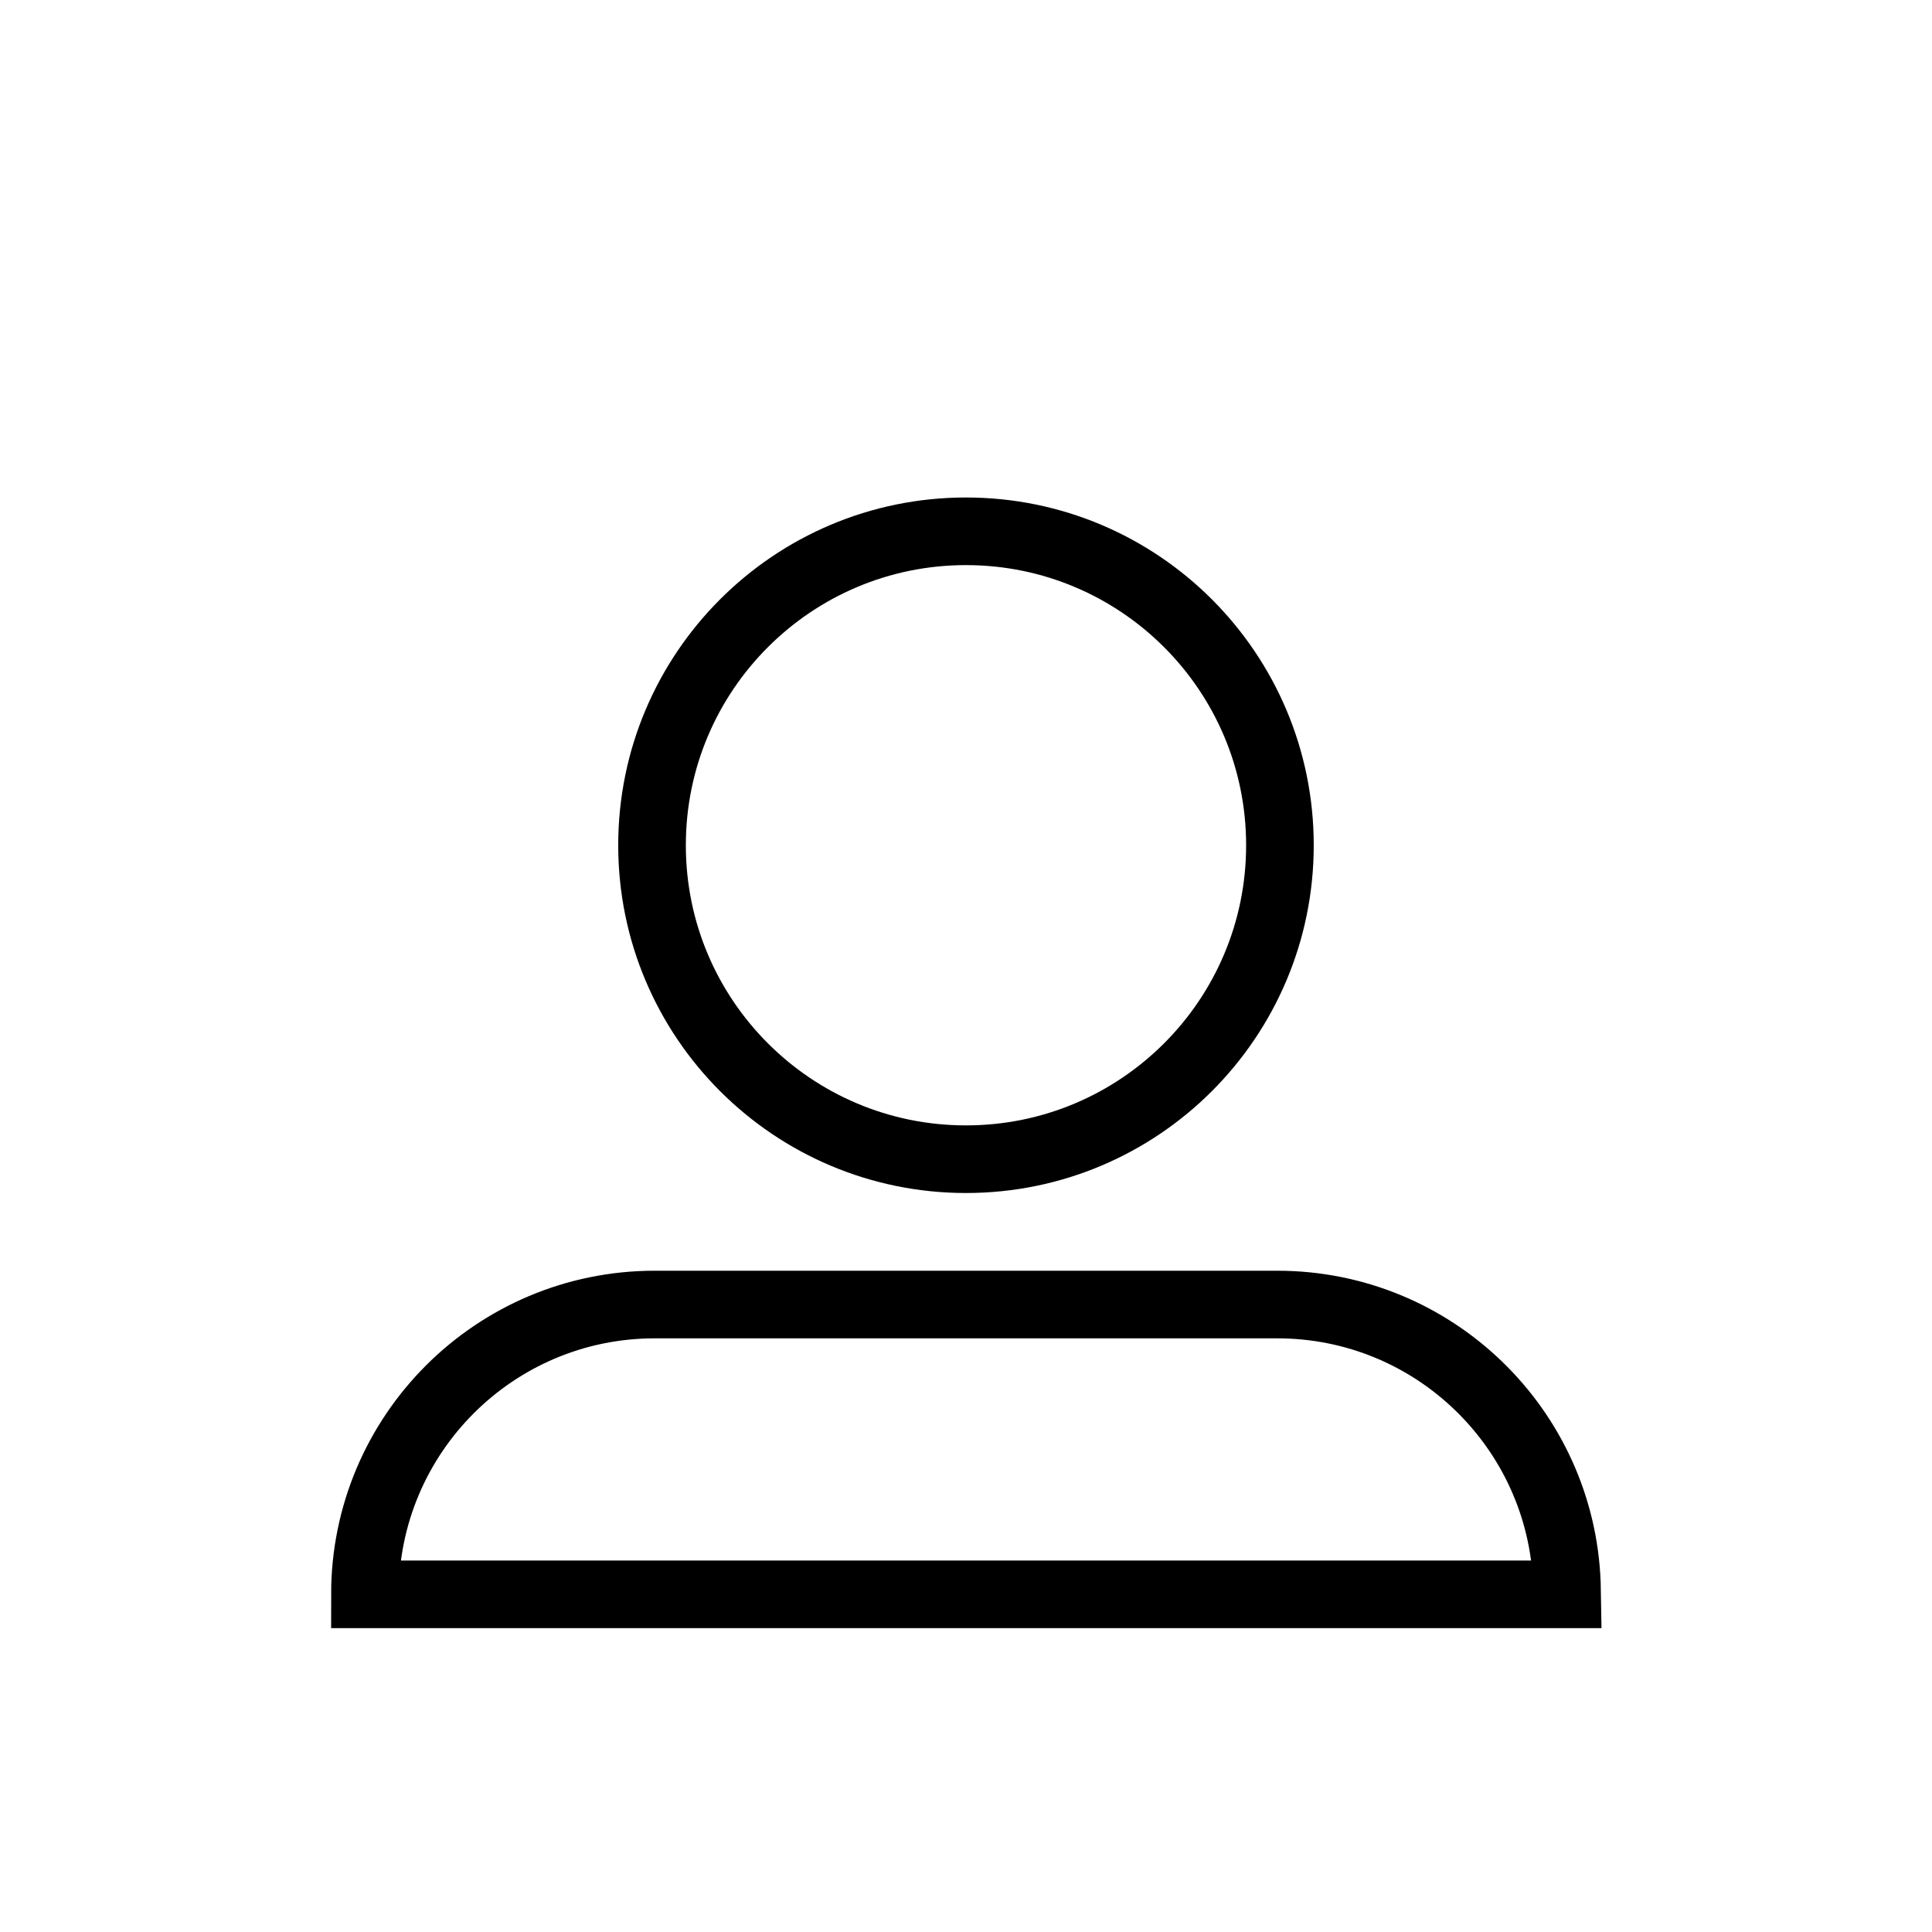
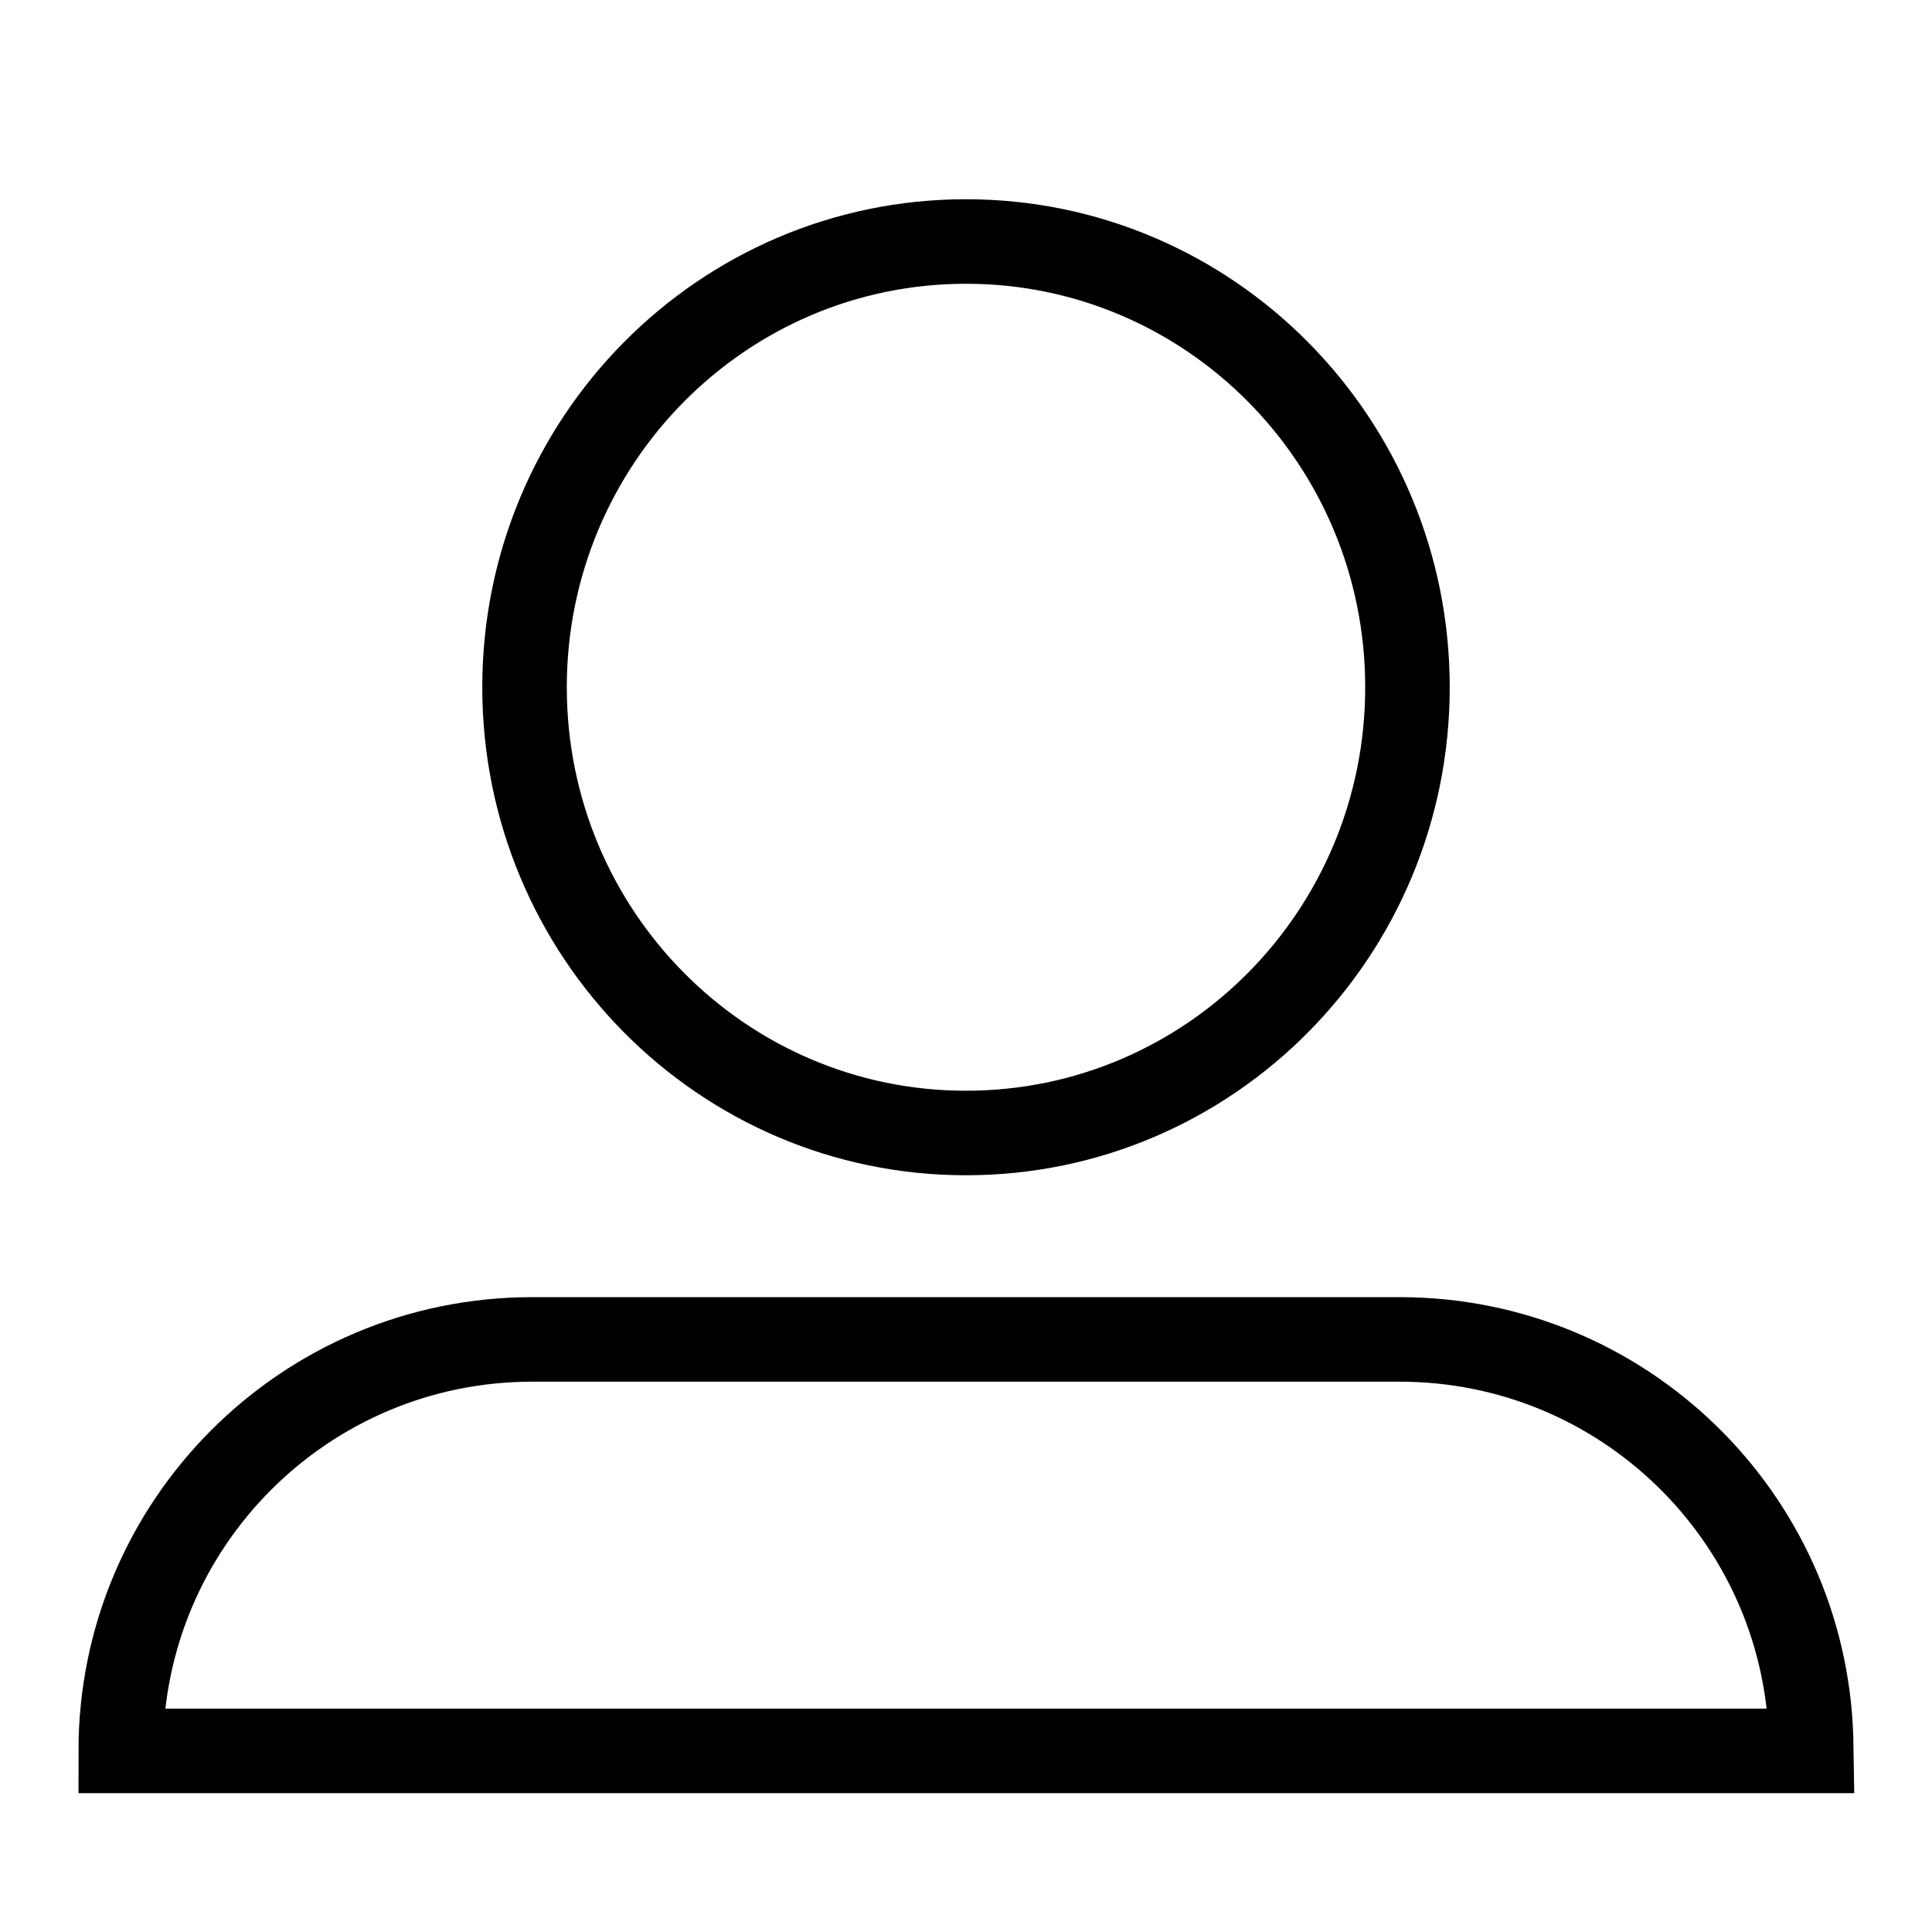
- <svg xmlns="http://www.w3.org/2000/svg" width="40px" height="40px" viewBox="0 0 40 40" version="1.1">
+ <svg xmlns="http://www.w3.org/2000/svg" width="32px" height="32px" viewBox="0 0 32 32" version="1.1">
  <g id="User" stroke="none" stroke-width="1" fill="none" fill-rule="evenodd">
-     <g id="user" transform="translate(7.555556, 11)" stroke="#000000" stroke-width="1.4">
-       <path d="M18.889,16.009 C22.127,16.009 24.766,18.575 24.885,21.784 L24.889,22.009 L2.84217094e-14,22.009 C2.80158972e-14,18.696 2.686,16.009 6,16.009 L18.889,16.009 Z M12.444,-1.13686838e-13 C16.034,-1.13686838e-13 18.944,2.91 18.944,6.5 C18.944,10.09 16.034,13 12.444,13 C8.855,13 5.944,10.09 5.944,6.5 C5.944,2.91 8.855,-1.13686838e-13 12.444,-1.13686838e-13 Z" id="Combined-Shape" />
+     <g id="user" transform="translate(2, 4)" stroke="#000000" stroke-width="1.4">
+       <path d="M21.185,18.185 C24.87,18.185 27.873,21.11 27.996,24.766 L28,25 L3.19744231e-14,25 C3.15134701e-14,21.236 3.051,18.185 6.815,18.185 L21.185,18.185 Z M14,0 C18.039,0 21.312,3.306 21.312,7.383 C21.312,11.461 18.039,14.766 14,14.766 C9.961,14.766 6.688,11.461 6.688,7.383 C6.688,3.306 9.961,0 14,0 Z" id="Combined-Shape" />
    </g>
  </g>
</svg>
